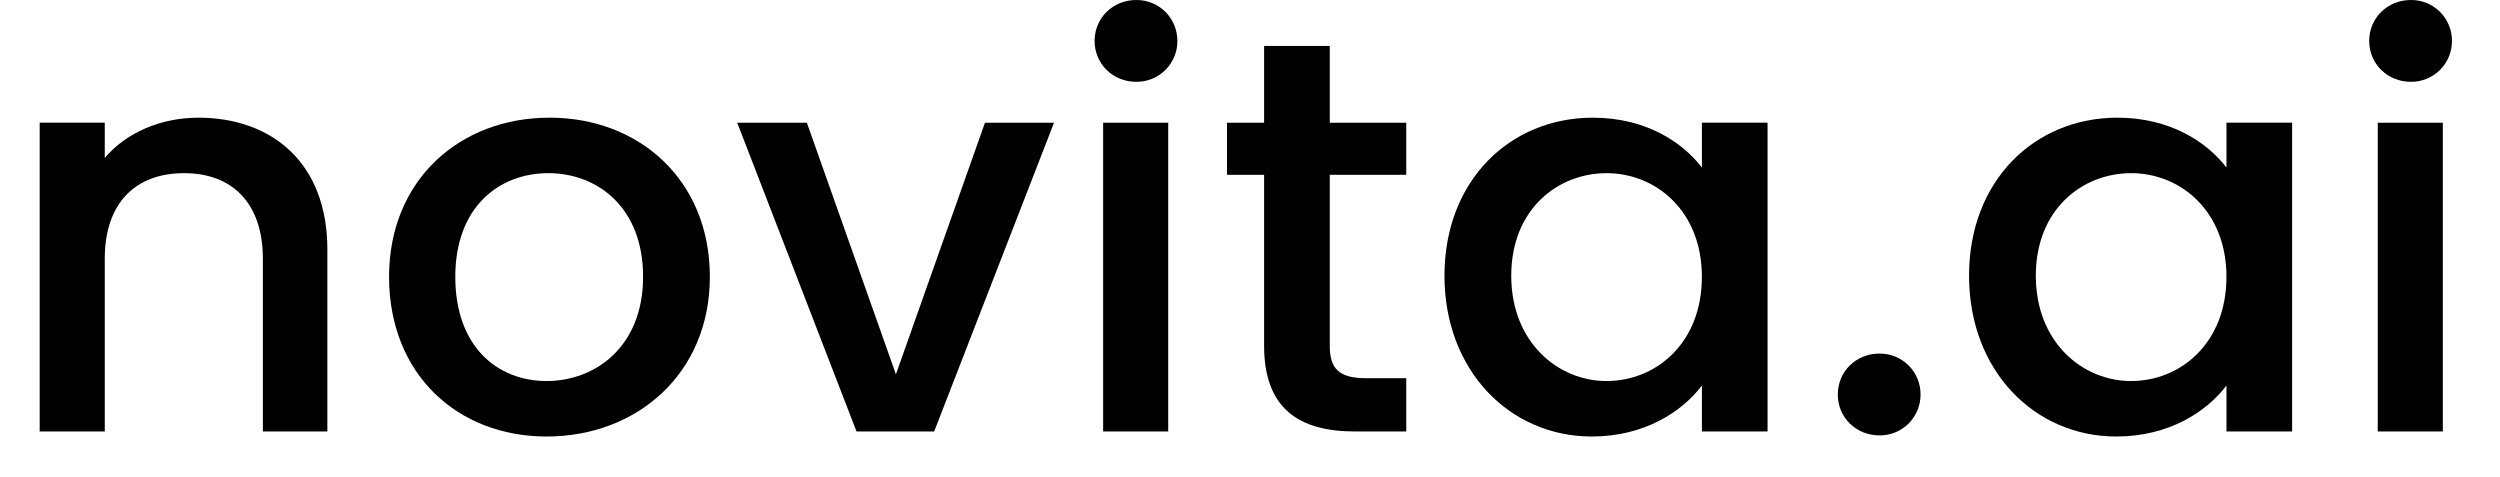
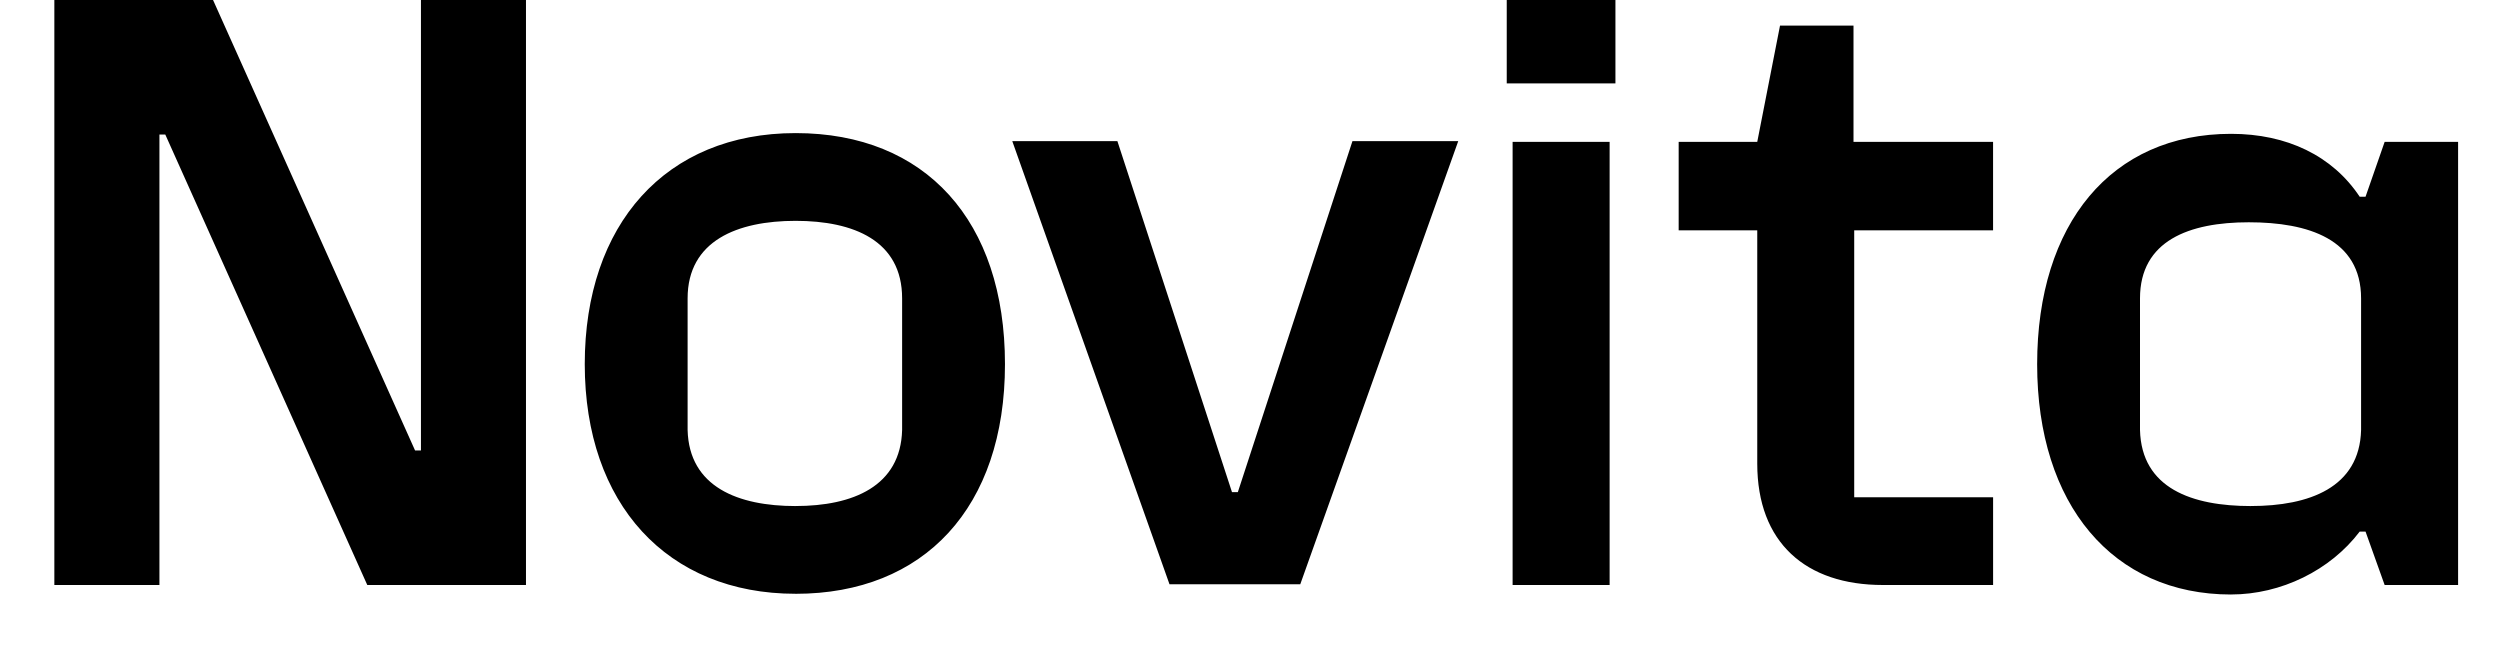
- <svg xmlns="http://www.w3.org/2000/svg" fill="currentColor" fill-rule="evenodd" height="1em" style="flex:none;line-height:1" viewBox="0 0 126 24">
-   <path d="M59.34 2.062a2.05 2.05 0 01-2.072 2.061c-1.18 0-2.1-.903-2.1-2.061S56.088 0 57.268 0a2.05 2.05 0 012.071 2.062zM58.878 21.746h-3.28V6.185h3.28v15.56zM13.249 21.746h3.25v-9.179c0-4.349-2.79-6.636-6.501-6.636-1.899 0-3.654.762-4.718 2.033v-1.78H2v15.562h3.28v-8.699c0-2.852 1.582-4.32 3.999-4.32 2.387 0 3.97 1.468 3.97 4.32v8.699z" />
-   <path clip-rule="evenodd" d="M27.693 5.93c4.516 0 8.084 3.136 8.084 8.021 0 4.886-3.683 8.049-8.228 8.049-4.517 0-7.94-3.163-7.94-8.049 0-4.885 3.567-8.02 8.084-8.02zm-.057 2.797c-2.474 0-4.689 1.694-4.689 5.224 0 3.53 2.129 5.253 4.603 5.253 2.445 0 4.862-1.723 4.862-5.253 0-3.53-2.33-5.224-4.776-5.224z" />
-   <path d="M43.169 21.746L37.156 6.185h3.51l4.488 12.68 4.488-12.68h3.48l-6.04 15.56h-3.913zM68.286 21.746c-2.82 0-4.575-1.158-4.575-4.321V8.81h-1.87V6.185h1.87v-3.87h3.309v3.87h3.855V8.81H67.02v8.614c0 1.158.46 1.638 1.84 1.638h2.015v2.683h-2.589z" />
-   <path clip-rule="evenodd" d="M80.224 22c-4.114 0-7.423-3.304-7.423-8.105s3.309-7.964 7.48-7.964c2.676 0 4.517 1.242 5.495 2.513v-2.26h3.309v15.562h-3.309V19.43C84.77 20.757 82.87 22 80.224 22zm.747-2.796c2.474 0 4.804-1.892 4.804-5.253 0-3.332-2.33-5.224-4.804-5.224-2.445 0-4.804 1.807-4.804 5.168 0 3.36 2.36 5.31 4.804 5.31z" />
-   <path d="M94.725 17.82a2.05 2.05 0 012.071 2.062 2.05 2.05 0 01-2.071 2.062c-1.18 0-2.1-.904-2.1-2.062s.92-2.062 2.1-2.062z" />
-   <path clip-rule="evenodd" d="M106.662 22c-4.114 0-7.422-3.304-7.422-8.105s3.308-7.964 7.479-7.964c2.676 0 4.517 1.242 5.495 2.513v-2.26h3.309v15.562h-3.309V19.43c-1.007 1.327-2.905 2.57-5.552 2.57zm.747-2.796c2.474 0 4.804-1.892 4.804-5.253 0-3.332-2.33-5.224-4.804-5.224-2.445 0-4.804 1.807-4.804 5.168 0 3.36 2.359 5.31 4.804 5.31z" />
-   <path d="M121.508 4.123a2.05 2.05 0 002.071-2.061A2.05 2.05 0 00121.508 0c-1.18 0-2.1.904-2.1 2.062s.92 2.061 2.1 2.061zM119.839 21.746h3.279V6.185h-3.279v15.56z" />
+ <svg xmlns="http://www.w3.org/2000/svg" fill="currentColor" fill-rule="evenodd" height="1em" style="flex:none;line-height:1" viewBox="0 0 92 24">
+   <path clip-rule="evenodd" d="M68.236 18.3h5.11v3.228H69.29c-2.838 0-4.623-1.56-4.623-4.466V8.476h-2.892V5.22h2.892l.838-4.279h2.704v4.279h5.136v3.256h-5.11v9.822zM7.84 0l7.434 16.576h.217V0h3.865v21.528h-5.84L6.083 4.952h-.216v16.576H2V0h5.84zm21.438 21.851c-4.731 0-7.759-3.31-7.759-8.45 0-5.14 2.974-8.503 7.76-8.503 4.784 0 7.704 3.229 7.704 8.504 0 5.274-2.974 8.45-7.705 8.45zm0-3.229c2.11 0 3.866-.727 3.92-2.799V10.98c0-2.126-1.784-2.853-3.92-2.853s-3.974.727-3.974 2.853v4.843c.054 2.1 1.865 2.8 3.974 2.8zM41.12 5.194l4.217 12.916h.216L49.77 5.194h3.893L47.85 21.5h-4.813L37.252 5.194H41.12zm14.545.027h3.569v16.307h-3.57V5.221zM55.447 0h4.001v3.068h-4V0zm26.657 21.878c-4.353 0-7.137-3.31-7.137-8.476 0-5.167 2.73-8.477 7.137-8.477 2.055 0 3.731.807 4.732 2.314h.216l.703-2.018h2.703v16.307h-2.703l-.703-1.965h-.216c-1.082 1.426-2.893 2.314-4.732 2.314v.001zm.73-3.256c2.136 0 4-.673 4.054-2.799V10.98c0-2.18-1.947-2.8-4.135-2.8-2.19 0-4.001.674-4.001 2.8v4.843c.054 2.153 1.92 2.8 4.082 2.8z" />
</svg>
